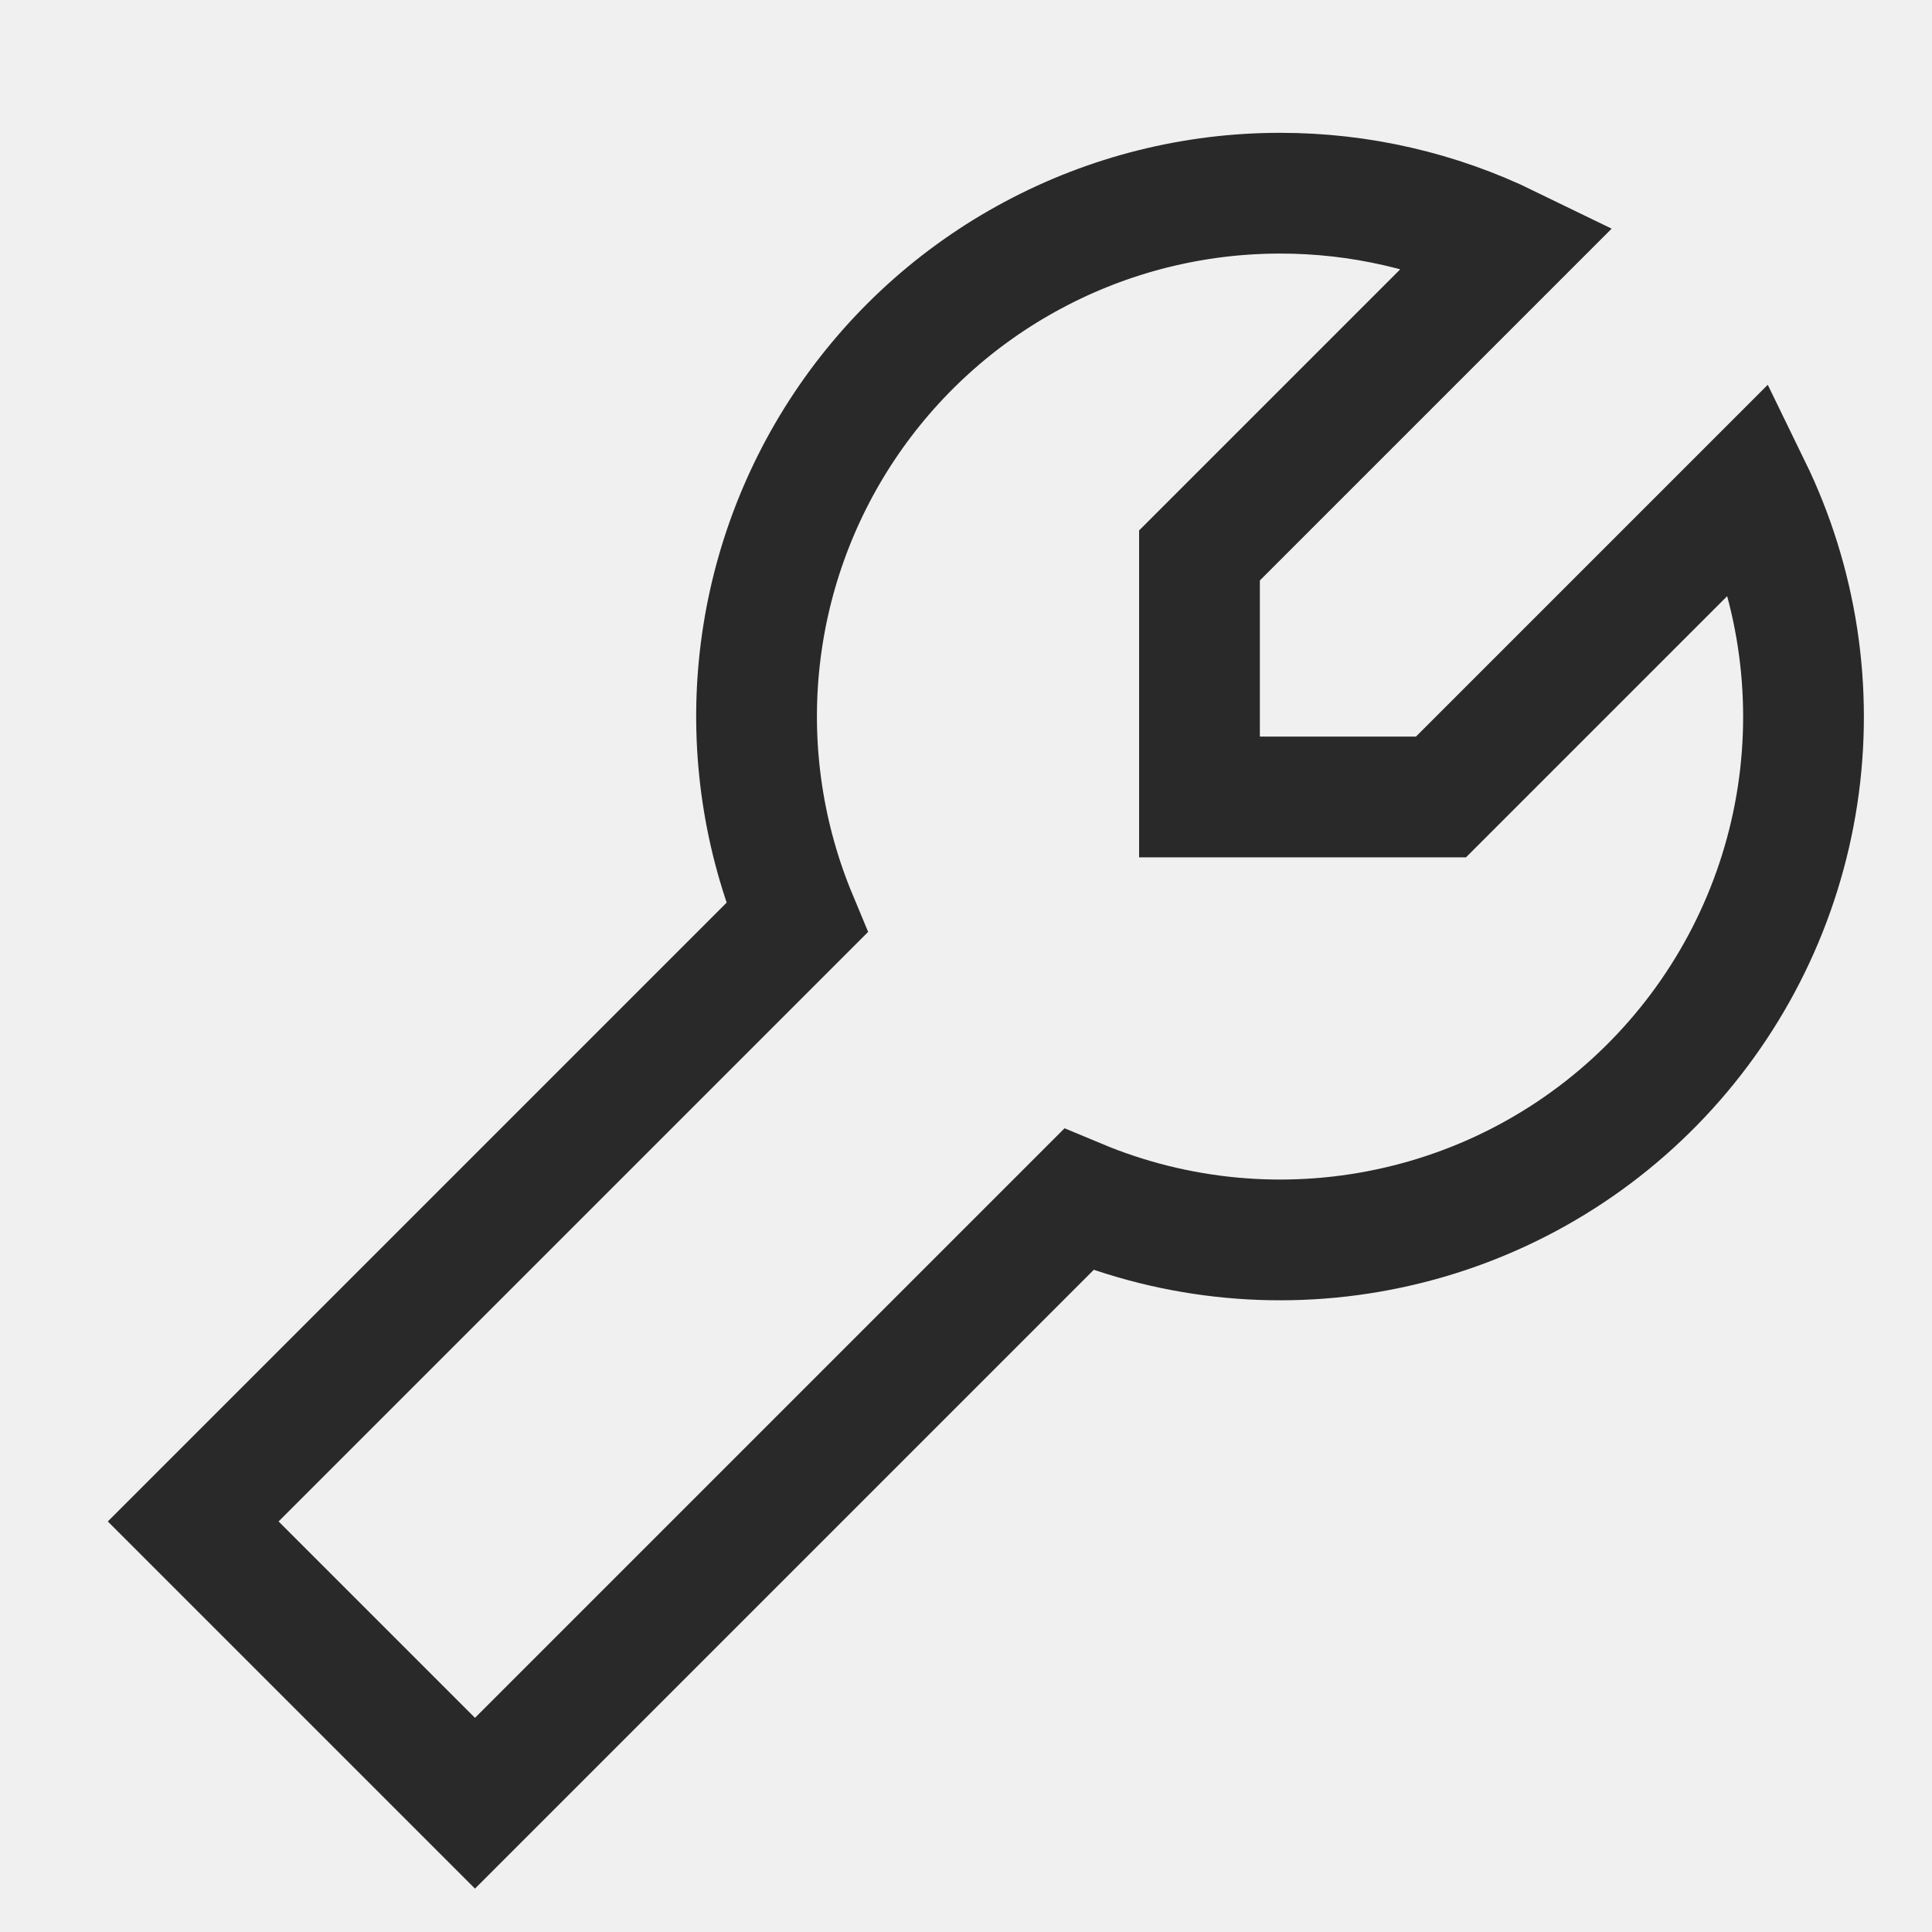
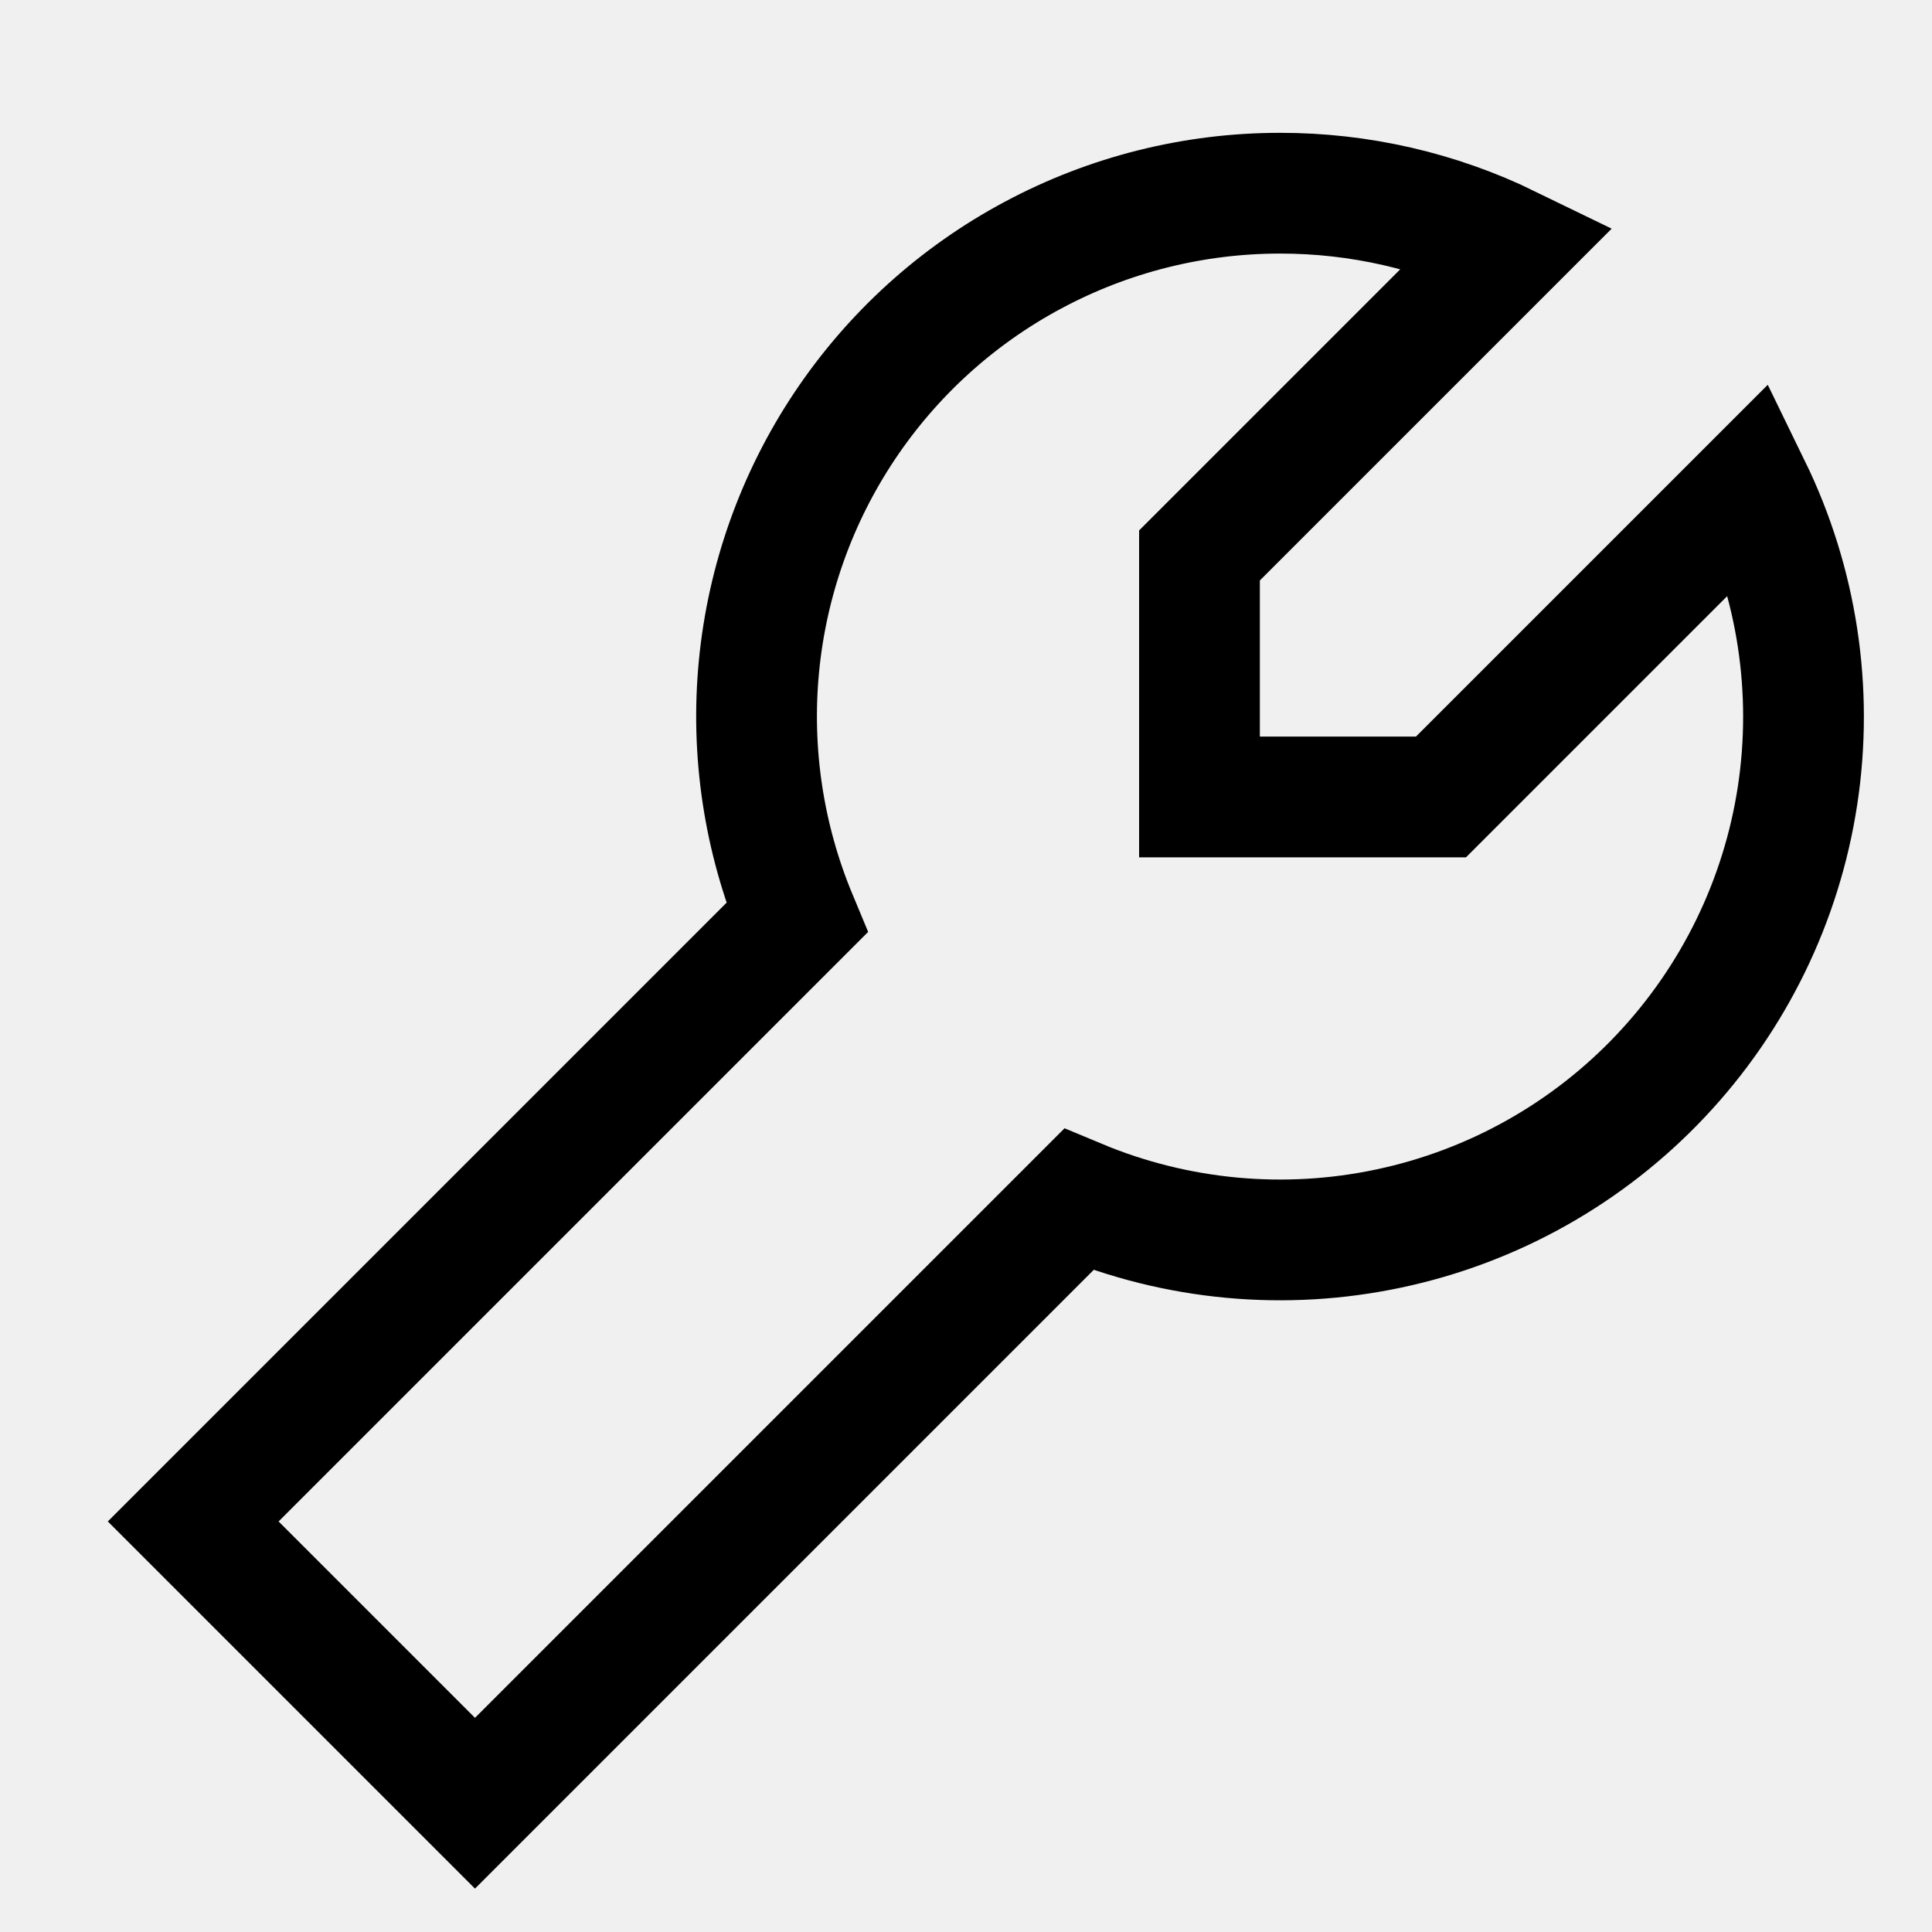
- <svg xmlns="http://www.w3.org/2000/svg" width="20" height="20" viewBox="0 0 20 20" fill="none">
+ <svg xmlns="http://www.w3.org/2000/svg" viewBox="0 0 20 20" fill="none">
  <g clip-path="url(#clip0_2108_22960)">
-     <path d="M13.25 2C14.072 1.999 14.883 2.185 15.622 2.545L12.417 5.75V8.25H14.917L18.122 5.045C18.604 6.034 18.774 7.147 18.608 8.236C18.442 9.324 17.948 10.336 17.193 11.136C16.438 11.937 15.456 12.489 14.379 12.717C13.303 12.946 12.182 12.842 11.166 12.418L4.917 18.667L2 15.75L8.249 9.501C7.906 8.678 7.771 7.782 7.857 6.895C7.943 6.007 8.247 5.154 8.742 4.412C9.237 3.67 9.907 3.061 10.694 2.641C11.48 2.22 12.358 2 13.25 2Z" stroke="#292929" stroke-width="1.25" />
+     <path d="M13.25 2C14.072 1.999 14.883 2.185 15.622 2.545L12.417 5.75V8.25H14.917L18.122 5.045C18.604 6.034 18.774 7.147 18.608 8.236C18.442 9.324 17.948 10.336 17.193 11.136C16.438 11.937 15.456 12.489 14.379 12.717C13.303 12.946 12.182 12.842 11.166 12.418L4.917 18.667L2 15.75L8.249 9.501C7.906 8.678 7.771 7.782 7.857 6.895C7.943 6.007 8.247 5.154 8.742 4.412C9.237 3.67 9.907 3.061 10.694 2.641C11.48 2.22 12.358 2 13.25 2Z" stroke="currentColor" stroke-width="1.25" />
  </g>
  <defs>
    <clipPath id="clip0_2108_22960">
      <rect width="20" height="20" fill="white" />
    </clipPath>
  </defs>
</svg>
